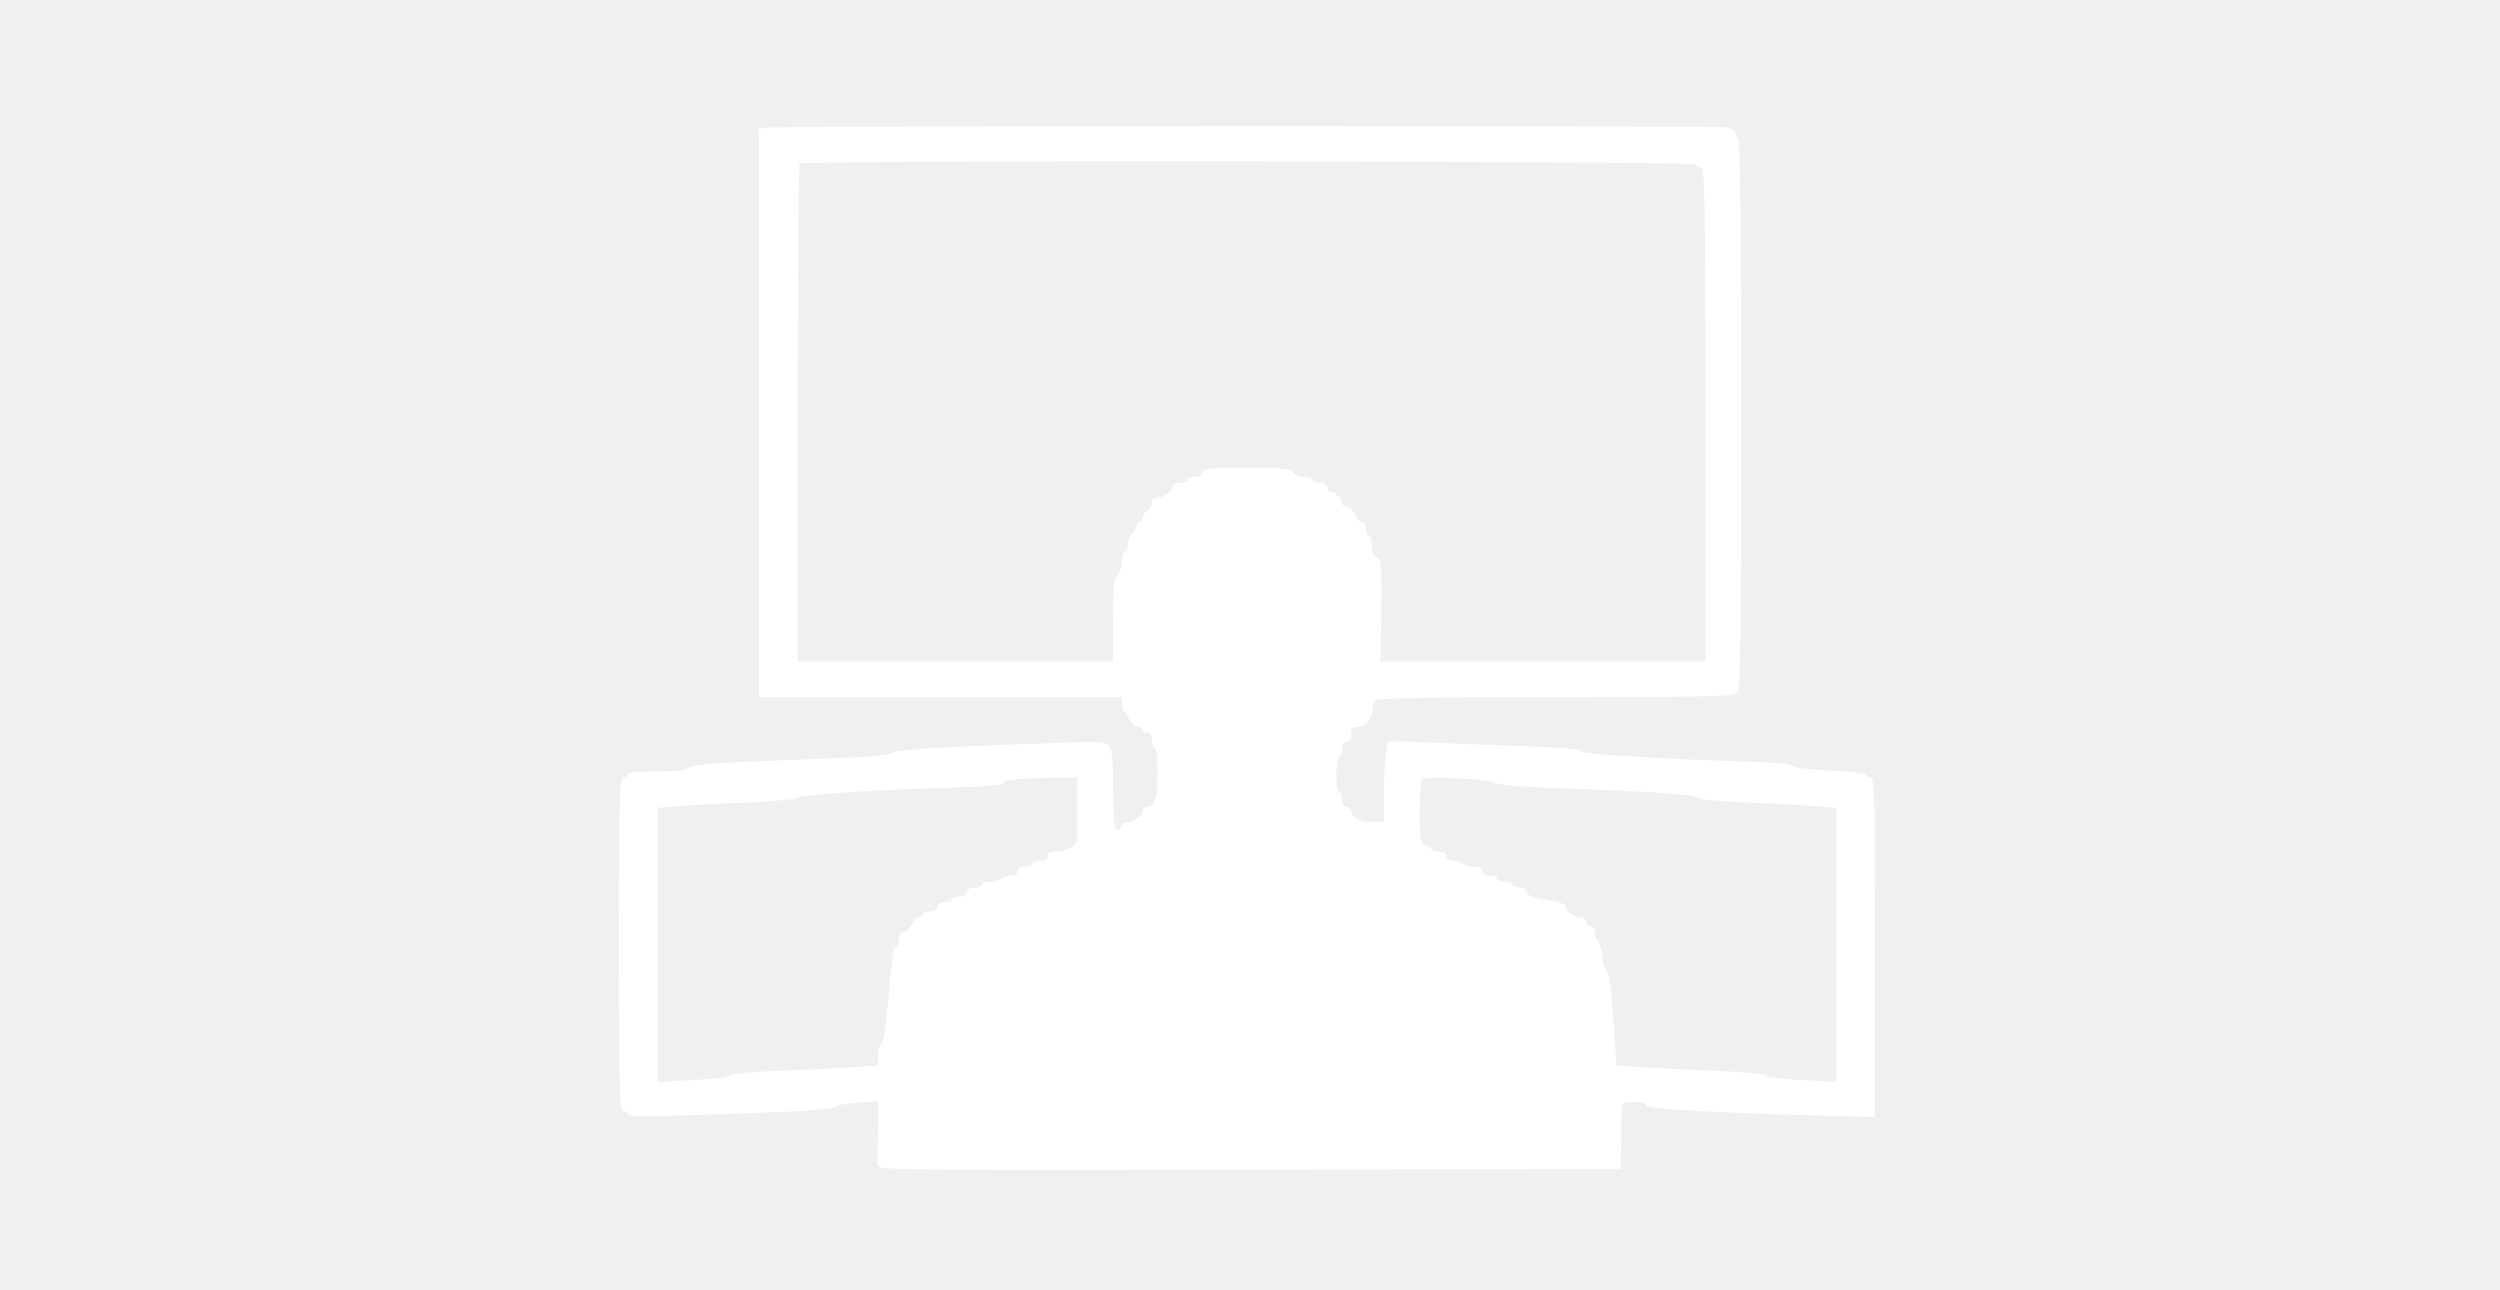
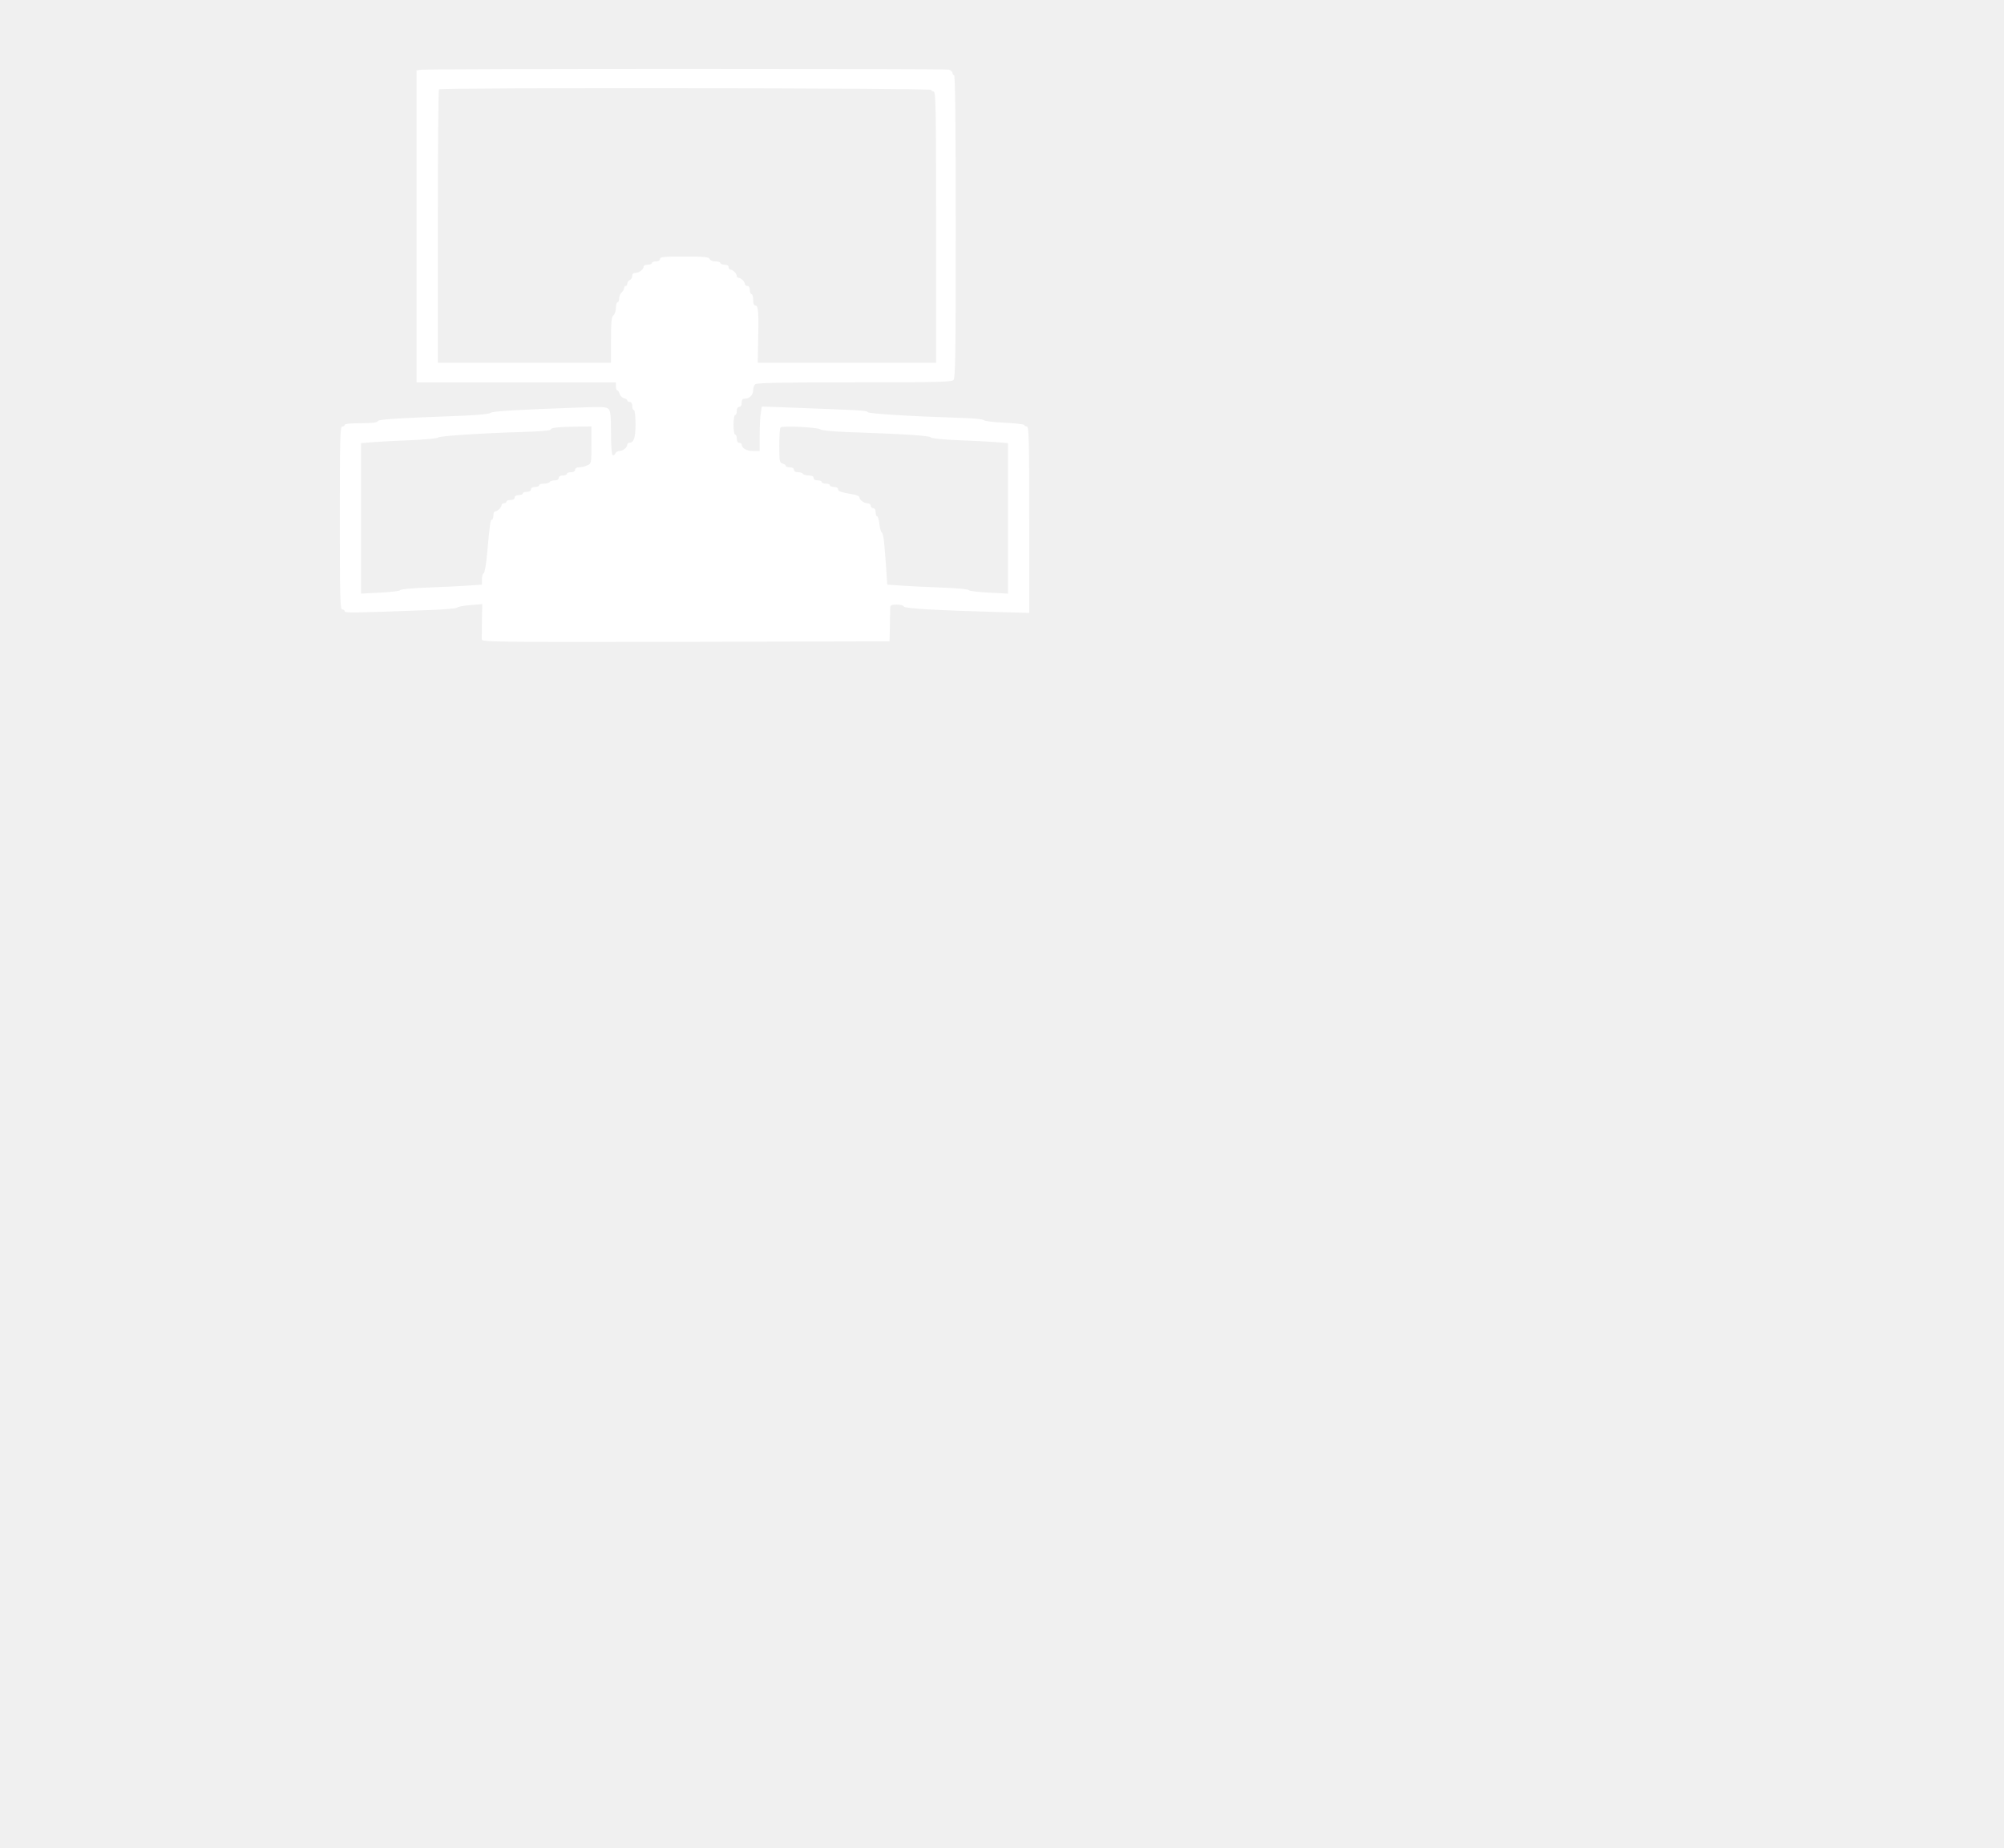
- <svg xmlns="http://www.w3.org/2000/svg" version="1.0" width="50px" height="25.8px" viewBox="0 0 840 433" preserveAspectRatio="xMidYMid meet">
+ <svg xmlns="http://www.w3.org/2000/svg" version="1.0" width="920pt" height="848pt" preserveAspectRatio="xMidYMid meet">
  <g transform="translate(0,433) scale(0.1,-0.1)" fill="#ffffff" stroke="none">
    <path d="M2578 3903 l-28 -4 0 -955 0 -954 610 0 610 0 0 -25 c0 -14 4 -25 9 -25 5 0 11 -9 14 -21 3 -11 15 -23 26 -26 12 -3 21 -9 21 -14 0 -5 7 -9 15 -9 9 0 15 -9 15 -25 0 -14 5 -25 10 -25 6 0 10 -35 10 -86 0 -84 -10 -114 -39 -114 -6 0 -11 -5 -11 -11 0 -17 -27 -39 -48 -39 -11 0 -23 -7 -26 -16 -3 -8 -10 -12 -16 -9 -6 4 -10 60 -10 136 0 104 -3 134 -15 146 -13 13 -40 14 -178 9 -376 -13 -539 -23 -545 -33 -4 -6 -70 -13 -162 -17 -429 -16 -524 -22 -528 -34 -2 -8 -35 -12 -103 -12 -59 0 -99 -4 -99 -10 0 -5 -7 -10 -15 -10 -13 0 -15 -69 -15 -560 0 -491 2 -560 15 -560 8 0 15 -5 15 -11 0 -11 52 -10 510 7 91 3 170 10 177 15 6 6 44 13 83 16 l72 6 -2 -99 c-1 -54 -1 -107 -1 -117 1 -16 65 -17 1249 -15 l1247 3 2 95 c1 52 2 103 2 113 1 13 10 17 40 17 22 0 41 -5 43 -12 4 -12 214 -24 586 -34 l182 -5 0 570 c0 501 -2 571 -15 571 -8 0 -15 4 -15 9 0 4 -55 11 -121 14 -67 3 -125 10 -128 16 -4 6 -67 12 -151 14 -316 10 -552 25 -559 35 -6 10 -52 12 -482 28 l-166 6 -6 -39 c-4 -21 -7 -82 -7 -135 l0 -98 -41 0 c-39 0 -69 17 -69 39 0 6 -7 11 -15 11 -9 0 -15 9 -15 25 0 14 -4 25 -10 25 -6 0 -10 27 -10 60 0 33 4 60 10 60 6 0 10 11 10 25 0 16 6 25 15 25 9 0 15 9 15 25 0 19 5 25 21 25 27 0 49 23 49 52 0 13 5 29 12 36 9 9 157 12 606 12 501 0 596 2 608 14 12 12 14 151 14 940 0 611 -3 926 -10 926 -5 0 -10 6 -10 14 0 7 -10 16 -22 20 -25 6 -3186 6 -3230 -1z m3122 -123 c0 -5 7 -10 15 -10 13 0 15 -99 15 -830 l0 -830 -546 0 -546 0 2 108 c5 194 2 242 -15 242 -10 0 -15 11 -15 35 0 19 -4 35 -10 35 -5 0 -10 11 -10 25 0 16 -6 25 -15 25 -8 0 -15 5 -15 11 0 14 -25 39 -39 39 -6 0 -11 5 -11 11 0 6 -6 17 -14 25 -8 8 -19 14 -25 14 -6 0 -11 7 -11 15 0 9 -9 15 -25 15 -14 0 -25 5 -25 10 0 6 -14 10 -30 10 -18 0 -33 6 -36 15 -5 12 -32 15 -155 15 -126 0 -149 -2 -149 -15 0 -9 -9 -15 -25 -15 -14 0 -25 -4 -25 -10 0 -5 -11 -10 -25 -10 -14 0 -25 -5 -25 -11 0 -17 -27 -39 -49 -39 -14 0 -21 -6 -21 -19 0 -10 -7 -21 -15 -25 -8 -3 -15 -12 -15 -21 0 -8 -4 -15 -10 -15 -5 0 -10 -6 -10 -14 0 -7 -7 -19 -15 -26 -8 -7 -15 -23 -15 -36 0 -13 -4 -24 -10 -24 -5 0 -10 -15 -10 -34 0 -18 -7 -39 -15 -46 -12 -10 -15 -40 -15 -151 l0 -139 -530 0 -530 0 0 833 c0 459 3 837 7 840 11 12 3013 8 3013 -3z m-2080 -2173 c0 -112 0 -114 -25 -125 -14 -7 -37 -12 -50 -12 -16 0 -25 -6 -25 -15 0 -9 -9 -15 -25 -15 -14 0 -25 -4 -25 -10 0 -5 -11 -10 -25 -10 -16 0 -25 -6 -25 -15 0 -9 -9 -15 -24 -15 -14 0 -28 -4 -31 -10 -3 -5 -19 -10 -36 -10 -16 0 -29 -4 -29 -10 0 -5 -11 -10 -25 -10 -16 0 -25 -6 -25 -15 0 -9 -9 -15 -25 -15 -14 0 -25 -4 -25 -10 0 -5 -11 -10 -25 -10 -16 0 -25 -6 -25 -15 0 -9 -9 -15 -25 -15 -14 0 -25 -4 -25 -10 0 -5 -7 -10 -15 -10 -8 0 -15 -5 -15 -11 0 -14 -25 -39 -39 -39 -6 0 -11 -11 -11 -25 0 -14 -4 -25 -9 -25 -9 0 -12 -17 -30 -215 -5 -60 -15 -111 -20 -113 -6 -2 -11 -19 -11 -37 l0 -33 -87 -6 c-49 -3 -160 -9 -248 -12 -88 -3 -163 -10 -166 -16 -3 -5 -59 -12 -123 -15 l-116 -6 0 460 0 461 73 6 c39 3 144 9 232 12 88 4 163 11 166 16 7 10 265 27 537 35 83 2 152 8 152 13 0 12 38 17 153 19 l97 1 0 -113z m1402 95 c7 -6 78 -13 158 -16 352 -12 512 -22 518 -33 4 -6 70 -13 167 -17 88 -3 193 -9 233 -12 l72 -6 0 -461 0 -460 -116 6 c-64 3 -120 10 -123 15 -3 6 -78 13 -166 16 -88 3 -199 9 -247 12 l-87 6 -5 76 c-3 43 -8 113 -12 157 -3 44 -10 83 -16 86 -6 4 -13 27 -15 53 -3 25 -10 46 -14 46 -5 0 -9 11 -9 25 0 16 -6 25 -15 25 -8 0 -15 7 -15 15 0 9 -9 15 -21 15 -21 0 -49 22 -49 38 0 5 -15 12 -32 15 -80 14 -98 20 -98 33 0 8 -10 14 -25 14 -14 0 -25 5 -25 10 0 6 -11 10 -25 10 -14 0 -25 5 -25 10 0 6 -11 10 -25 10 -16 0 -25 6 -25 15 0 10 -10 15 -29 15 -17 0 -33 5 -36 10 -3 6 -17 10 -31 10 -15 0 -24 6 -24 15 0 9 -9 15 -25 15 -14 0 -25 4 -25 9 0 5 -9 11 -20 14 -18 5 -20 14 -20 109 0 58 3 108 8 112 10 12 229 1 244 -12z" />
  </g>
</svg>
